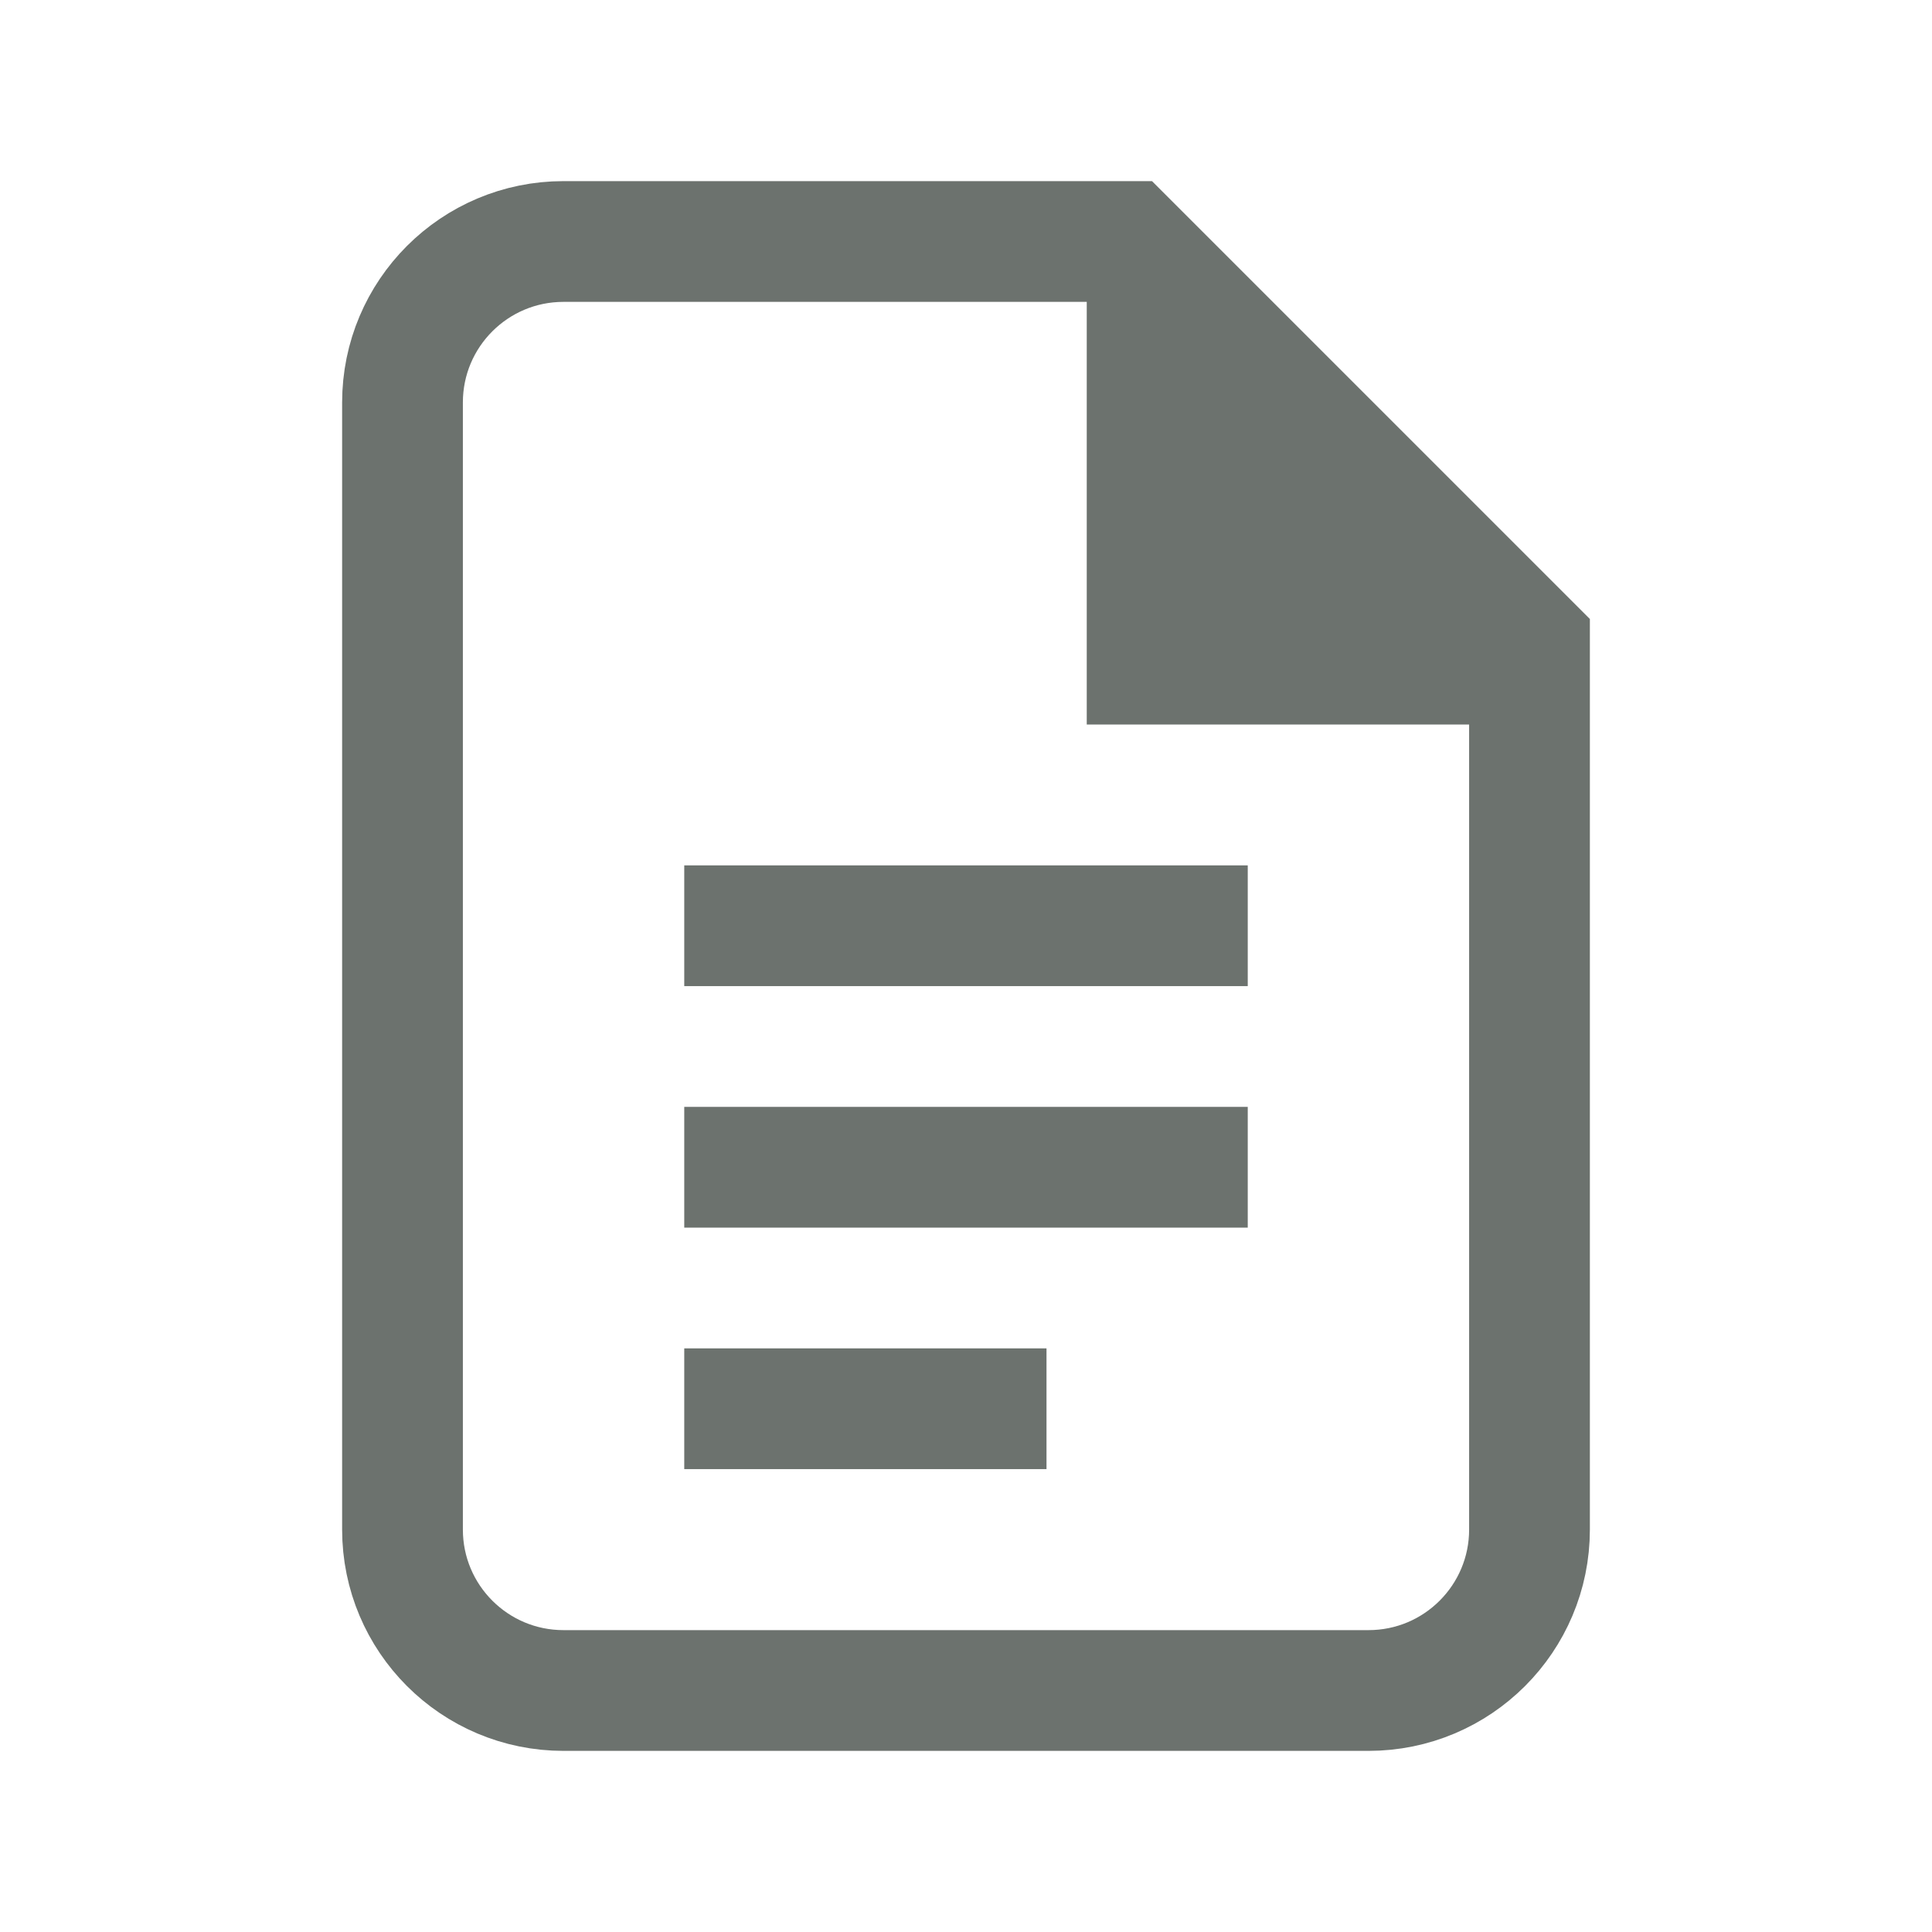
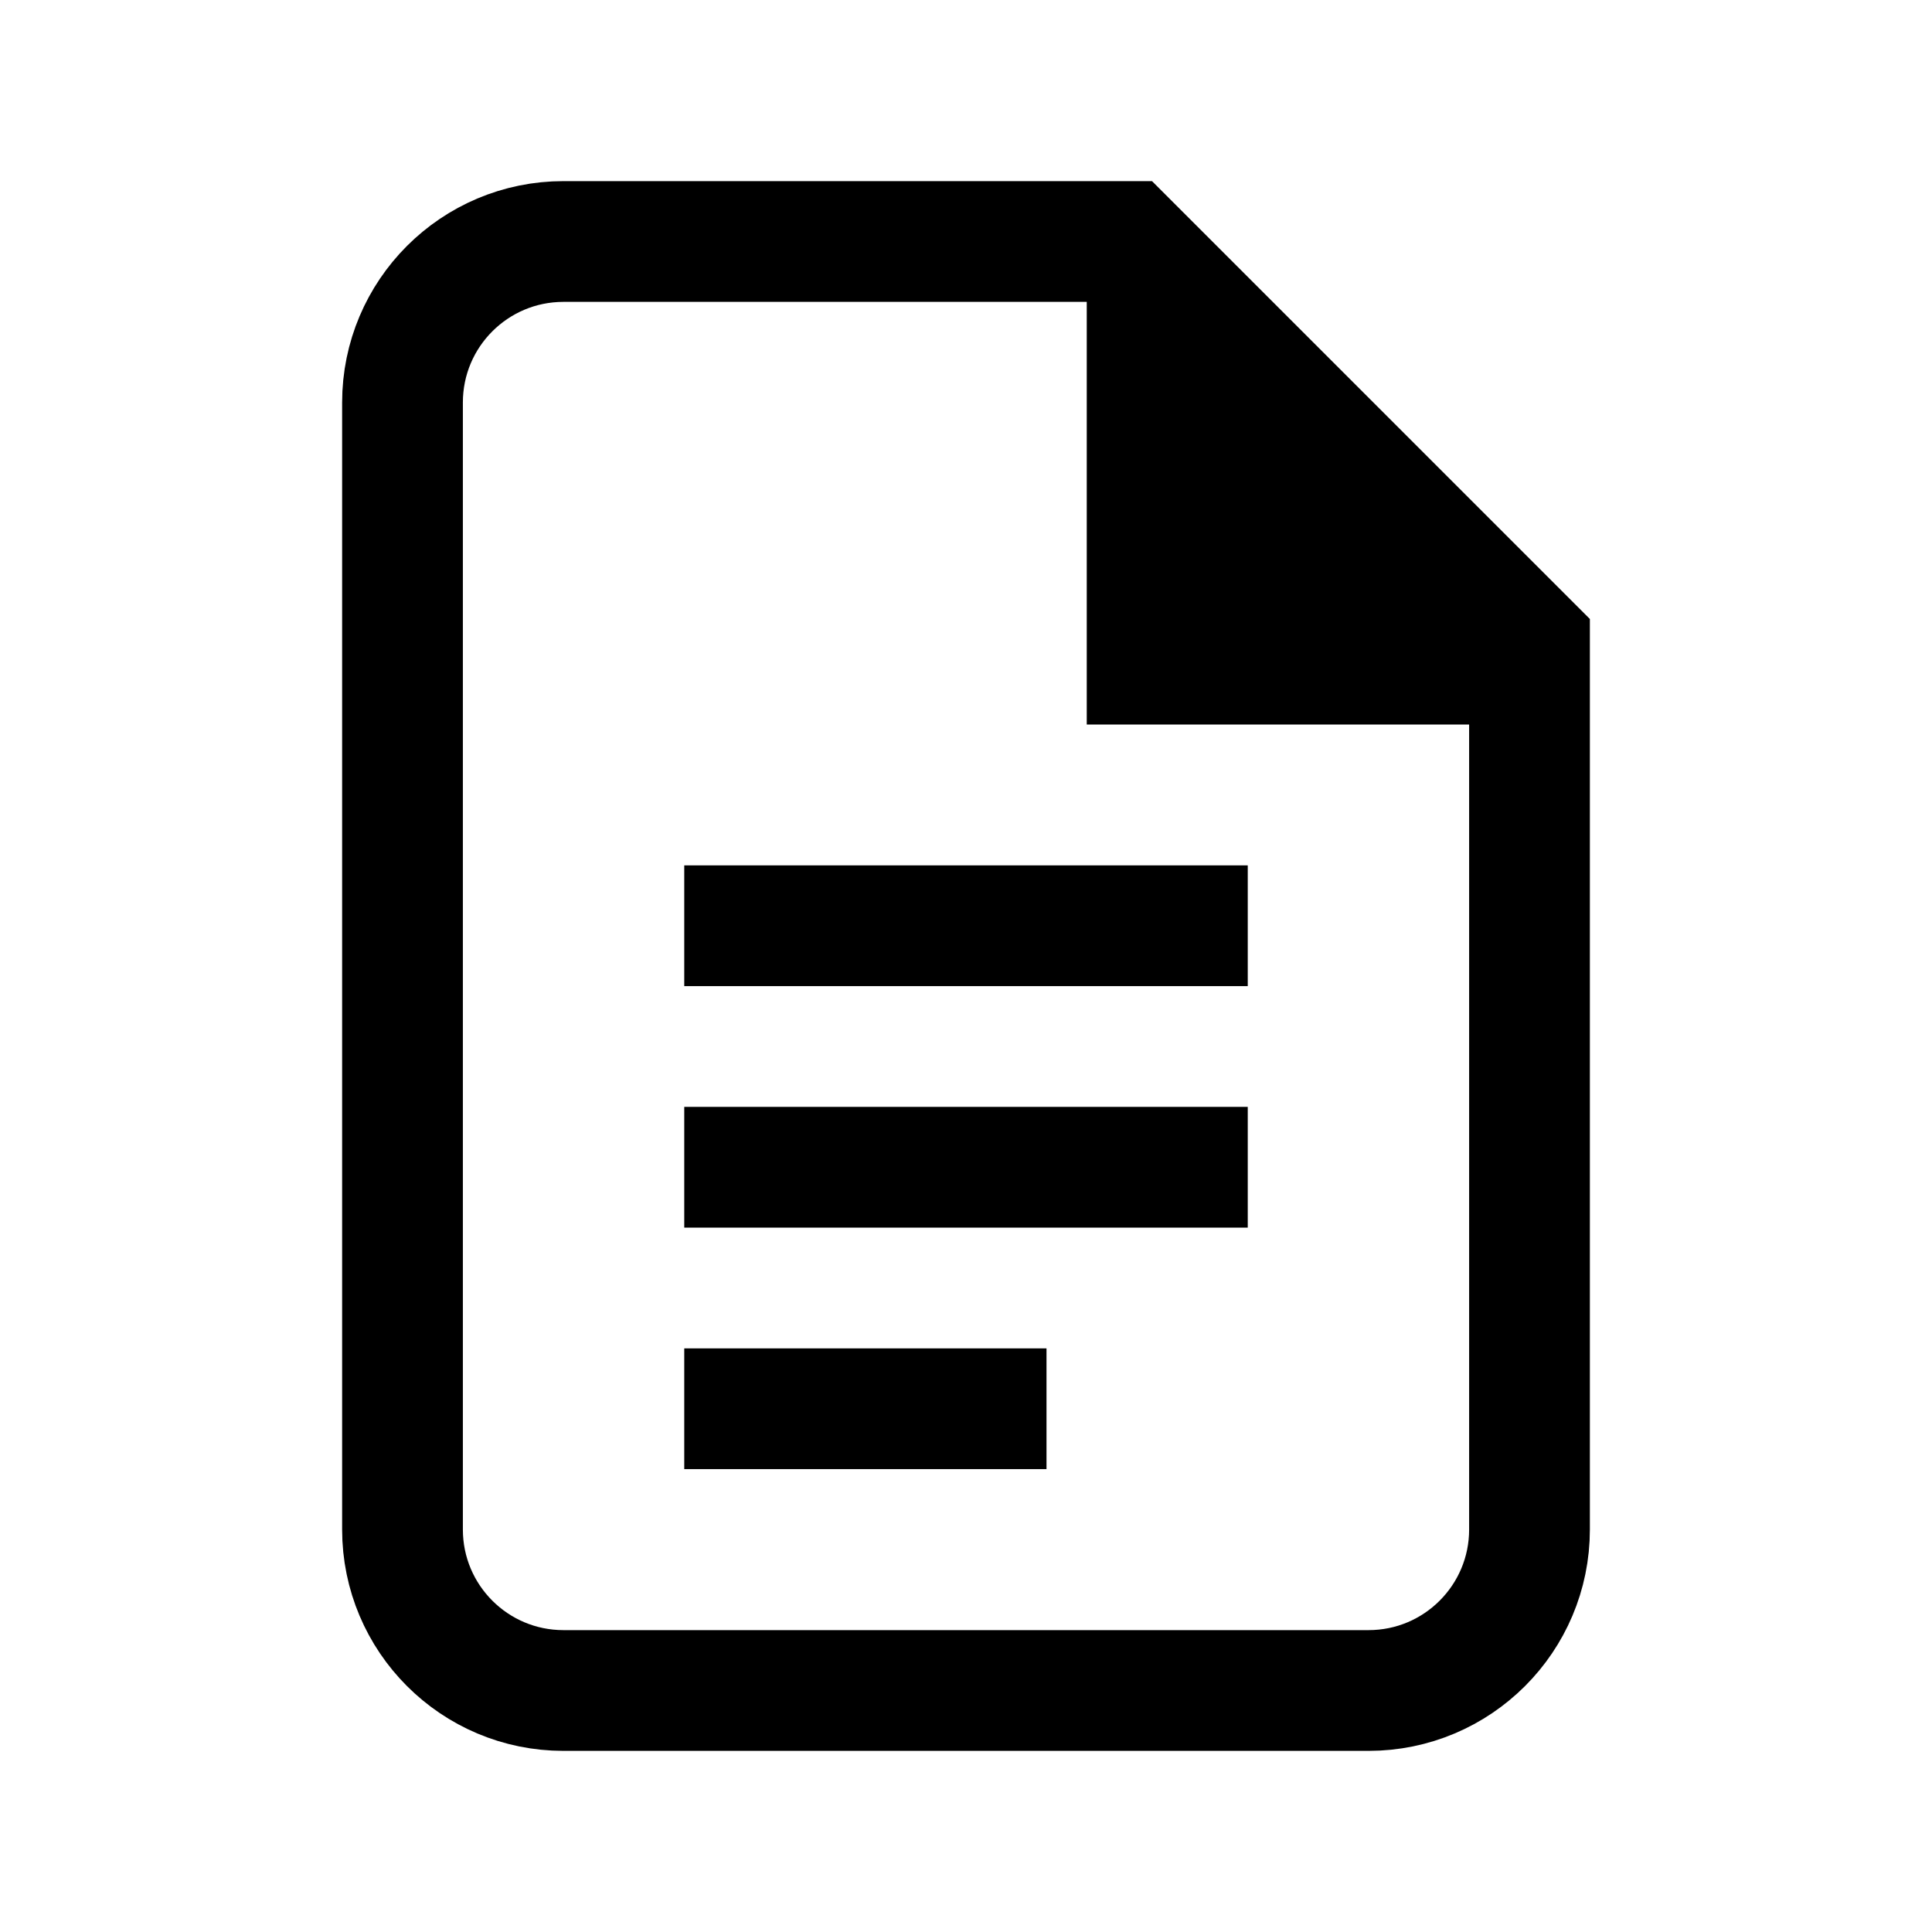
<svg xmlns="http://www.w3.org/2000/svg" width="24" height="24" viewBox="0 0 24 24" fill="none">
-   <path d="M19 8L19 19C19 20.105 18.105 21 17 21L7 21C5.895 21 5 20.105 5 19L5 5C5 3.895 5.895 3 7 3L14 3L19 8Z" stroke="#6C726E" stroke-width="1.5" />
-   <path d="M13.5 9V3L19 9H13.5Z" fill="#6C726E" />
-   <path d="M8.5 11.5H15.5" stroke="#6C726E" stroke-width="1.5" />
-   <path d="M8.5 14.5H15.5" stroke="#6C726E" stroke-width="1.5" />
-   <path d="M8.5 17.5H13" stroke="#6C726E" stroke-width="1.5" />
+   <path d="M19 8L19 19C19 20.105 18.105 21 17 21L7 21C5.895 21 5 20.105 5 19L5 5C5 3.895 5.895 3 7 3L14 3L19 8Z" stroke="currentColor" stroke-width="1.5" />
+   <path d="M13.5 9V3L19 9H13.5Z" fill="currentColor" />
+   <path d="M8.5 11.5H15.5" stroke="currentColor" stroke-width="1.5" />
+   <path d="M8.5 14.5H15.5" stroke="currentColor" stroke-width="1.5" />
+   <path d="M8.5 17.5H13" stroke="currentColor" stroke-width="1.5" />
</svg>
